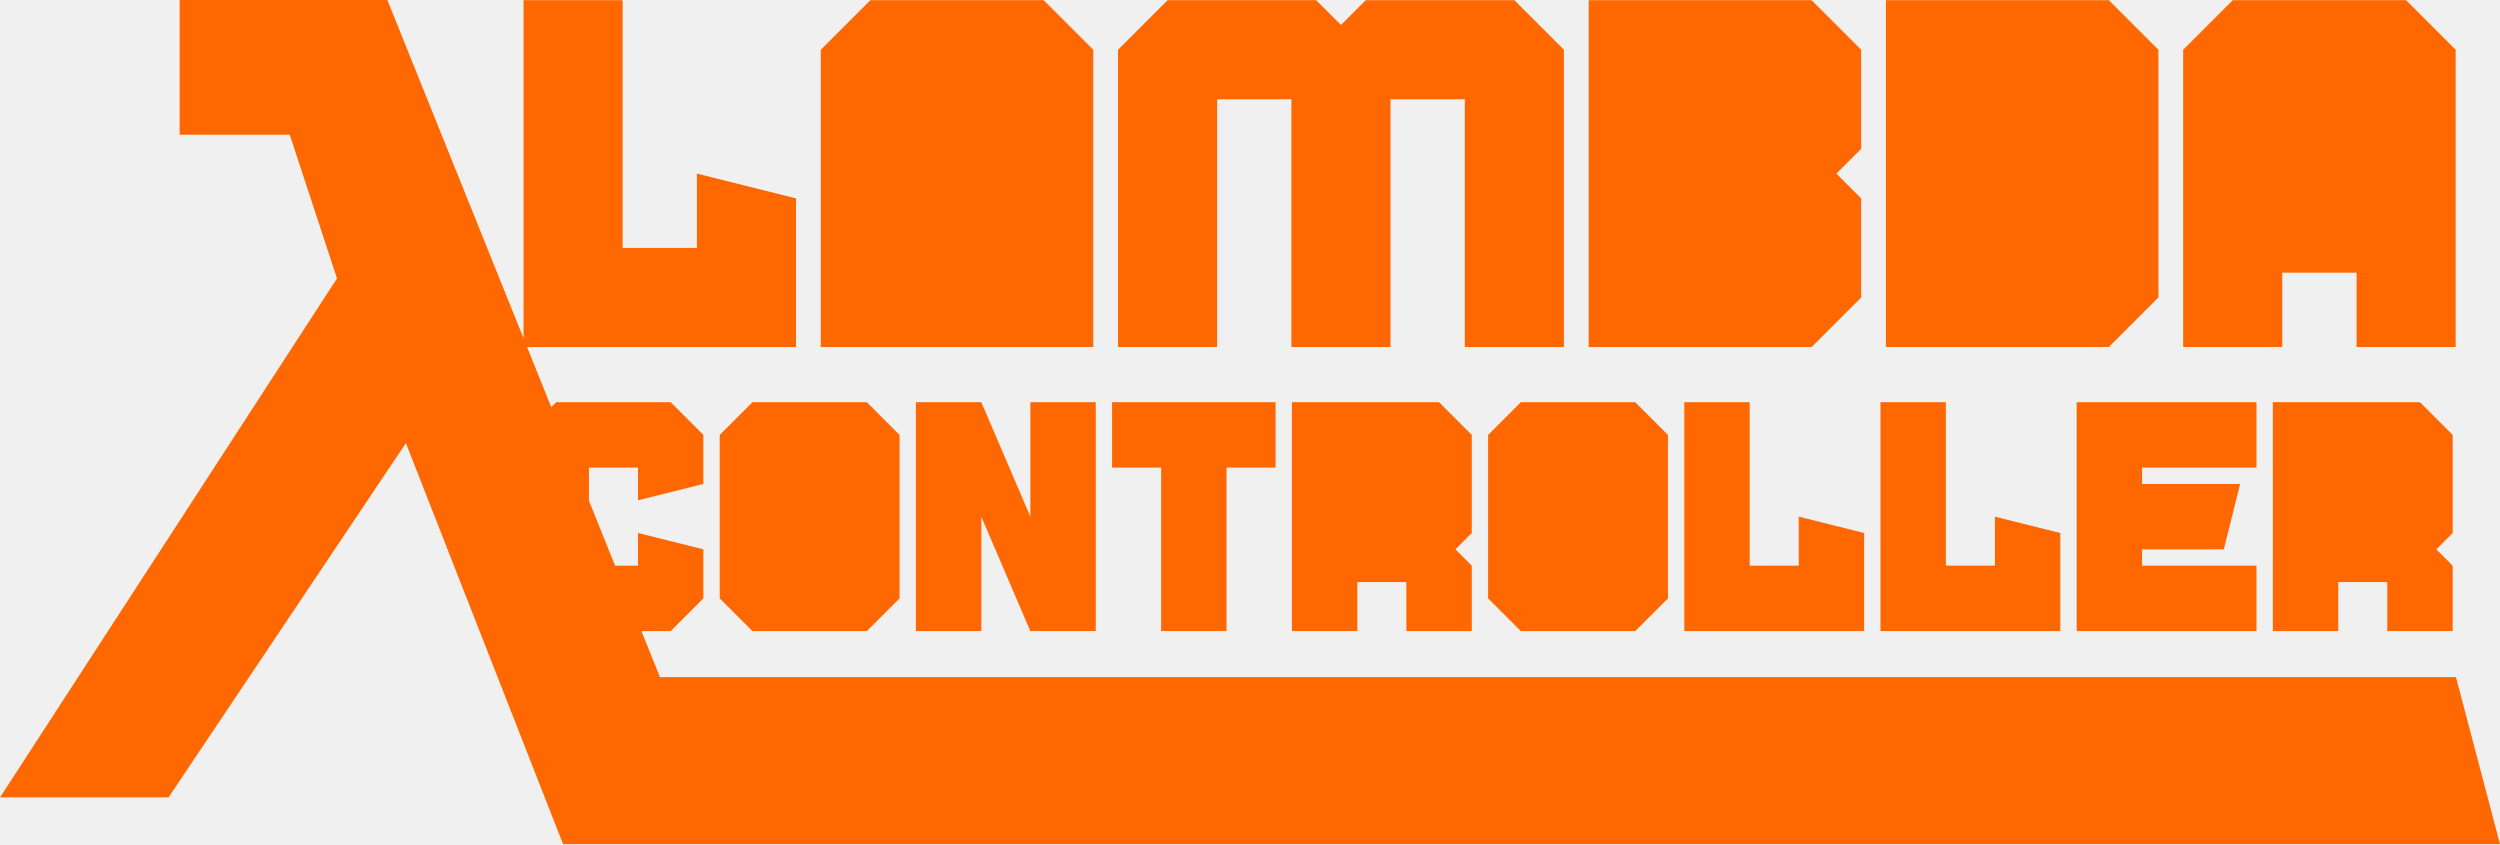
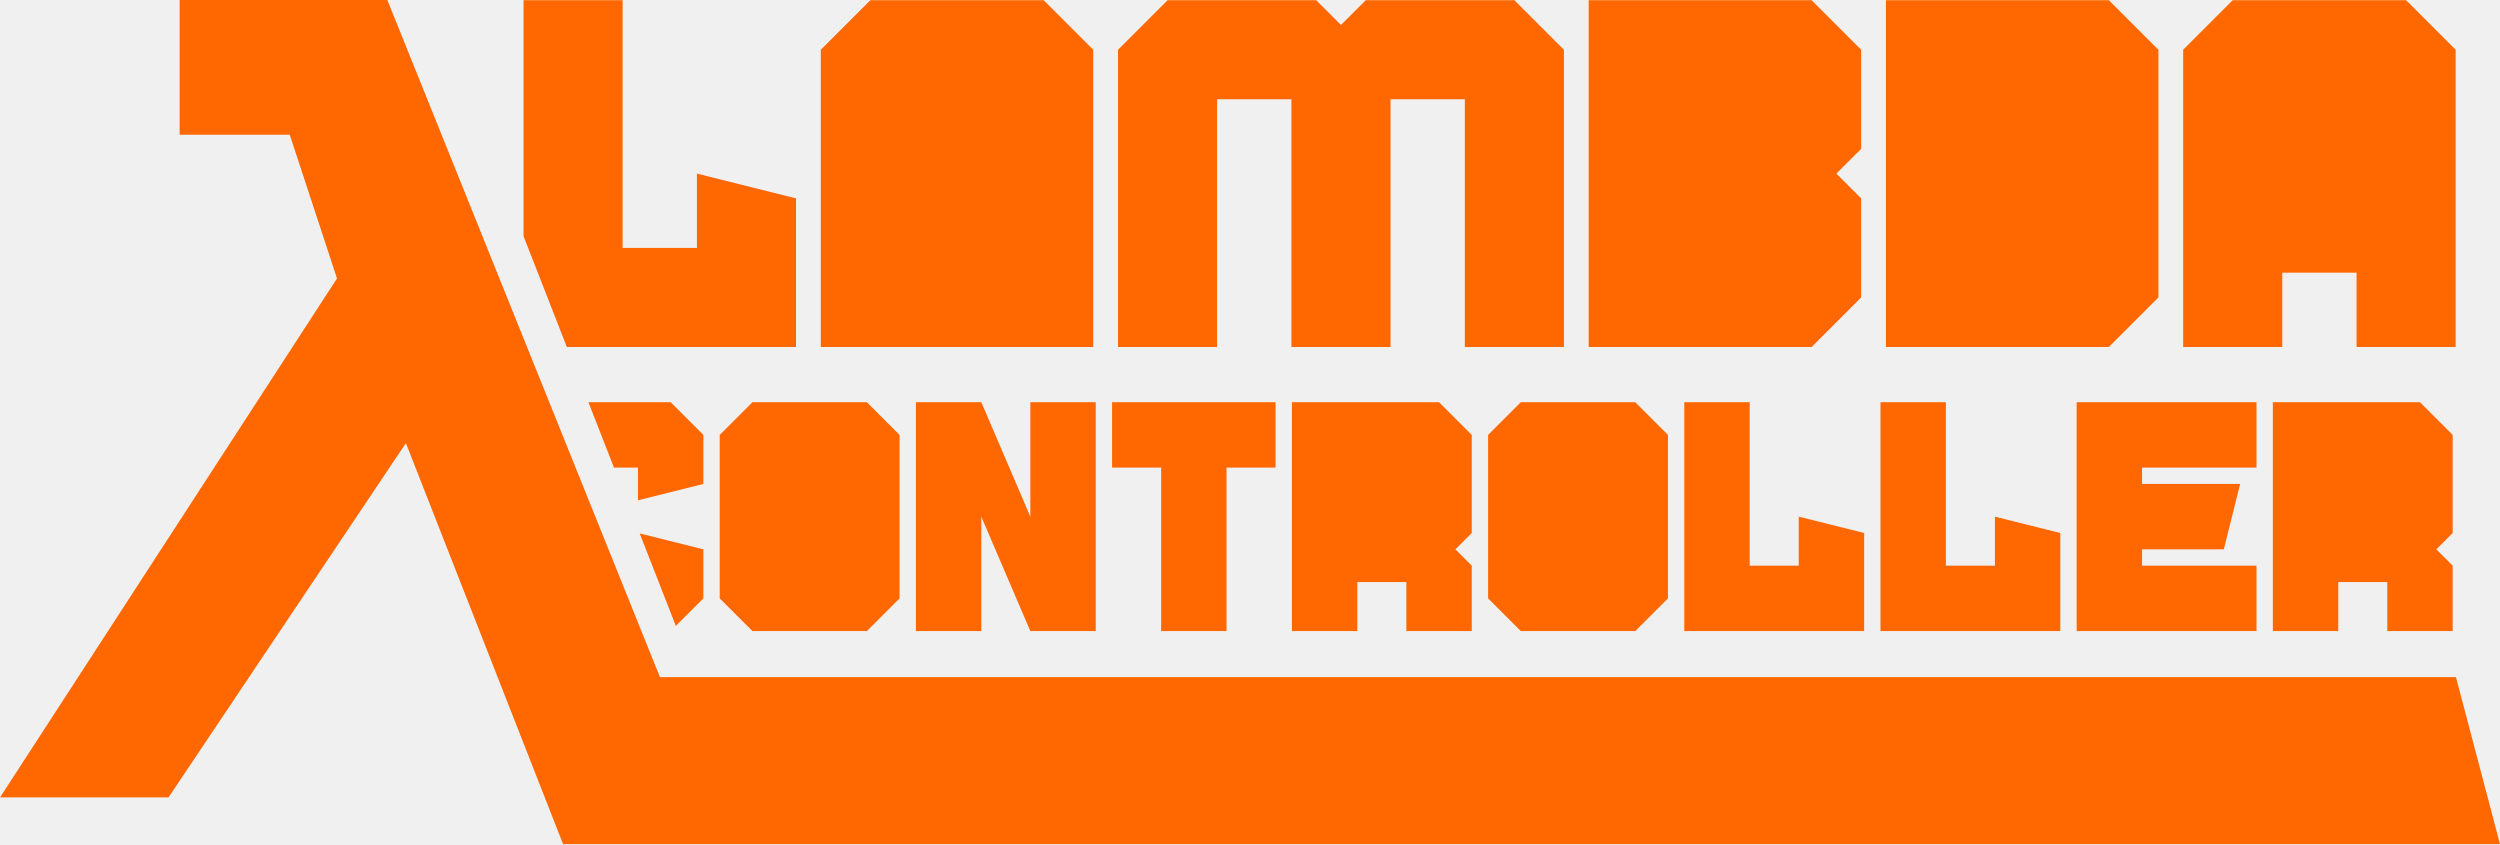
- <svg xmlns="http://www.w3.org/2000/svg" xmlns:xlink="http://www.w3.org/1999/xlink" width="1232px" height="416px" viewBox="0 0 1232 416" version="1.1">
-   <defs>
-     <polygon id="path-1" points="0 0 1205.41 0 1029 449 0 449" />
-   </defs>
+ <svg xmlns="http://www.w3.org/2000/svg" width="1232px" height="416px" viewBox="0 0 1232 416" version="1.1">
  <g id="Page-1" stroke="none" stroke-width="1" fill="none" fill-rule="evenodd">
-     <g id="Logo" transform="translate(-33, -57)">
-       <g transform="translate(33, 57)">
-         <polygon id="Line-Copy-2" fill="#FF6700" fill-rule="nonzero" points="88.528 0 88.528 66.388 142.783 66.388 166.073 137.211 0 392.974 83.036 392.974 200.026 218.37 277.489 416 1232 416 1210.298 333.695 325.226 333.695 190.887 3.60822483e-16" />
-         <g id="text" transform="translate(209, 0)">
-           <mask id="mask-2" fill="white">
-             <use xlink:href="#path-1" />
-           </mask>
-           <g id="Mask" transform="translate(602.7051, 224.5) scale(-1, 1) translate(-602.7051, -224.5) " />
-           <path d="M97.828,0.102 L97.828,122.172 L134.449,122.172 L134.449,85.551 L183.277,97.758 L183.277,171 L49,171 L49,0.102 L97.828,0.102 Z M305.348,0.102 L329.762,24.516 L329.762,171 L195.484,171 L195.484,24.516 L219.898,0.102 L305.348,0.102 Z M390.797,171 L390.797,48.93 L427.418,48.93 L427.418,171 L476.246,171 L476.246,48.93 L512.867,48.93 L512.867,171 L561.695,171 L561.695,24.516 L537.281,0.102 L464.039,0.102 L451.832,12.309 L439.625,0.102 L366.383,0.102 L341.969,24.516 L341.969,171 L390.797,171 Z M683.766,171 L708.18,146.586 L708.18,97.758 L695.973,85.551 L708.18,73.344 L708.18,24.516 L683.766,0.102 L573.902,0.102 L573.902,171 L683.766,171 Z M830.25,171 L854.664,146.586 L854.664,24.516 L830.25,0.102 L720.387,0.102 L720.387,171 L830.25,171 Z M915.699,171 L915.699,134.379 L952.32,134.379 L952.32,171 L1001.148,171 L1001.148,24.516 L976.734,0.102 L891.285,0.102 L866.871,24.516 L866.871,171 L915.699,171 Z" id="Lambda" fill="#FF6700" fill-rule="nonzero" mask="url(#mask-2)" />
-           <path d="M121.51,311 L137.623,294.887 L137.623,270.717 L105.396,262.66 L105.396,278.773 L81.227,278.773 L81.227,230.434 L105.396,230.434 L105.396,246.547 L137.623,238.49 L137.623,214.32 L121.51,198.207 L65.113,198.207 L49,214.32 L49,294.887 L65.113,311 L121.51,311 Z M218.189,311 L234.303,294.887 L234.303,214.32 L218.189,198.207 L161.793,198.207 L145.68,214.32 L145.68,294.887 L161.793,311 L218.189,311 Z M274.586,311 L274.586,254.604 L298.756,311 L330.982,311 L330.982,198.207 L298.756,198.207 L298.756,254.604 L274.586,198.207 L242.359,198.207 L242.359,311 L274.586,311 Z M395.436,311 L395.436,230.434 L419.605,230.434 L419.605,198.207 L339.039,198.207 L339.039,230.434 L363.209,230.434 L363.209,311 L395.436,311 Z M459.889,311 L459.889,286.83 L484.059,286.83 L484.059,311 L516.285,311 L516.285,278.773 L508.229,270.717 L516.285,262.66 L516.285,214.32 L500.172,198.207 L427.662,198.207 L427.662,311 L459.889,311 Z M596.852,311 L612.965,294.887 L612.965,214.32 L596.852,198.207 L540.455,198.207 L524.342,214.32 L524.342,294.887 L540.455,311 L596.852,311 Z M709.645,311 L709.645,262.66 L677.418,254.604 L677.418,278.773 L653.248,278.773 L653.248,198.207 L621.021,198.207 L621.021,311 L709.645,311 Z M806.324,311 L806.324,262.66 L774.098,254.604 L774.098,278.773 L749.928,278.773 L749.928,198.207 L717.701,198.207 L717.701,311 L806.324,311 Z M903.004,311 L903.004,278.773 L846.607,278.773 L846.607,270.717 L886.891,270.717 L894.947,238.49 L846.607,238.49 L846.607,230.434 L903.004,230.434 L903.004,198.207 L814.381,198.207 L814.381,311 L903.004,311 Z M943.287,311 L943.287,286.83 L967.457,286.83 L967.457,311 L999.684,311 L999.684,278.773 L991.627,270.717 L999.684,262.66 L999.684,214.32 L983.57,198.207 L911.061,198.207 L911.061,311 L943.287,311 Z" id="controller" fill="#FF6700" fill-rule="nonzero" mask="url(#mask-2)" />
+     <g id="Logo" transform="translate(-32, -48)" fill="#FF6700" fill-rule="nonzero">
+       <g transform="translate(32, 48)">
+         <polygon id="Line-Copy-2" points="88.528 0 88.528 66.388 142.783 66.388 166.073 137.211 0 392.974 83.036 392.974 200.026 218.37 277.489 416 1232 416 1210.298 333.695 325.226 333.695 190.887 3.60822483e-16" />
+         <g id="text" transform="translate(258, 0)">
+           <path d="M256.348,0.102 L280.762,24.516 L280.762,171 L146.484,171 L146.484,24.516 L170.898,0.102 L256.348,0.102 Z M390.625,0.102 L402.832,12.309 L415.039,0.102 L488.281,0.102 L512.695,24.516 L512.695,171 L463.867,171 L463.867,48.93 L427.246,48.93 L427.246,171 L378.418,171 L378.418,48.93 L341.797,48.93 L341.797,171 L292.969,171 L292.969,24.516 L317.383,0.102 L390.625,0.102 Z M634.766,0.102 L659.18,24.516 L659.18,73.344 L646.973,85.551 L659.18,97.758 L659.18,146.586 L634.766,171 L524.902,171 L524.902,0.102 L634.766,0.102 Z M781.25,0.102 L805.664,24.516 L805.664,146.586 L781.25,171 L671.387,171 L671.387,0.102 L781.25,0.102 Z M927.734,0.102 L952.148,24.516 L952.148,171 L903.32,171 L903.32,134.379 L866.699,134.379 L866.699,171 L817.871,171 L817.871,24.516 L842.285,0.102 L927.734,0.102 Z M48.828,0.102 L48.828,122.172 L85.449,122.172 L85.449,85.551 L134.277,97.758 L134.277,171 L21.341,171 L0,116.39 L0,0.102 L48.828,0.102 Z" id="Shape" />
+           <path d="M169.189,198.207 L185.303,214.32 L185.303,294.887 L169.189,311 L112.793,311 L96.68,294.887 L96.68,214.32 L112.793,198.207 L169.189,198.207 Z M225.586,198.207 L249.756,254.604 L249.756,198.207 L281.982,198.207 L281.982,311 L249.756,311 L225.586,254.604 L225.586,311 L193.359,311 L193.359,198.207 L225.586,198.207 Z M370.605,198.207 L370.605,230.434 L346.436,230.434 L346.436,311 L314.209,311 L314.209,230.434 L290.039,230.434 L290.039,198.207 L370.605,198.207 Z M451.172,198.207 L467.285,214.32 L467.285,262.66 L459.229,270.717 L467.285,278.773 L467.285,311 L435.059,311 L435.059,286.83 L410.889,286.83 L410.889,311 L378.662,311 L378.662,198.207 L451.172,198.207 Z M547.852,198.207 L563.965,214.32 L563.965,294.887 L547.852,311 L491.455,311 L475.342,294.887 L475.342,214.32 L491.455,198.207 L547.852,198.207 Z M604.248,198.207 L604.248,278.773 L628.418,278.773 L628.418,254.604 L660.645,262.66 L660.645,311 L572.021,311 L572.021,198.207 L604.248,198.207 Z M700.928,198.207 L700.928,278.773 L725.098,278.773 L725.098,254.604 L757.324,262.66 L757.324,311 L668.701,311 L668.701,198.207 L700.928,198.207 Z M854.004,198.207 L854.004,230.434 L797.607,230.434 L797.607,238.49 L845.947,238.49 L837.891,270.717 L797.607,270.717 L797.607,278.773 L854.004,278.773 L854.004,311 L765.381,311 L765.381,198.207 L854.004,198.207 Z M934.57,198.207 L950.684,214.32 L950.684,262.66 L942.627,270.717 L950.684,278.773 L950.684,311 L918.457,311 L918.457,286.83 L894.287,286.83 L894.287,311 L862.061,311 L862.061,198.207 L934.57,198.207 Z M57.243,262.872 L88.623,270.717 L88.623,294.887 L75.055,308.454 L57.243,262.872 Z M72.51,198.207 L88.623,214.32 L88.623,238.49 L56.396,246.547 L56.396,230.434 L44.566,230.433 L31.973,198.207 L72.51,198.207 Z" id="Shape" />
        </g>
      </g>
    </g>
  </g>
</svg>
